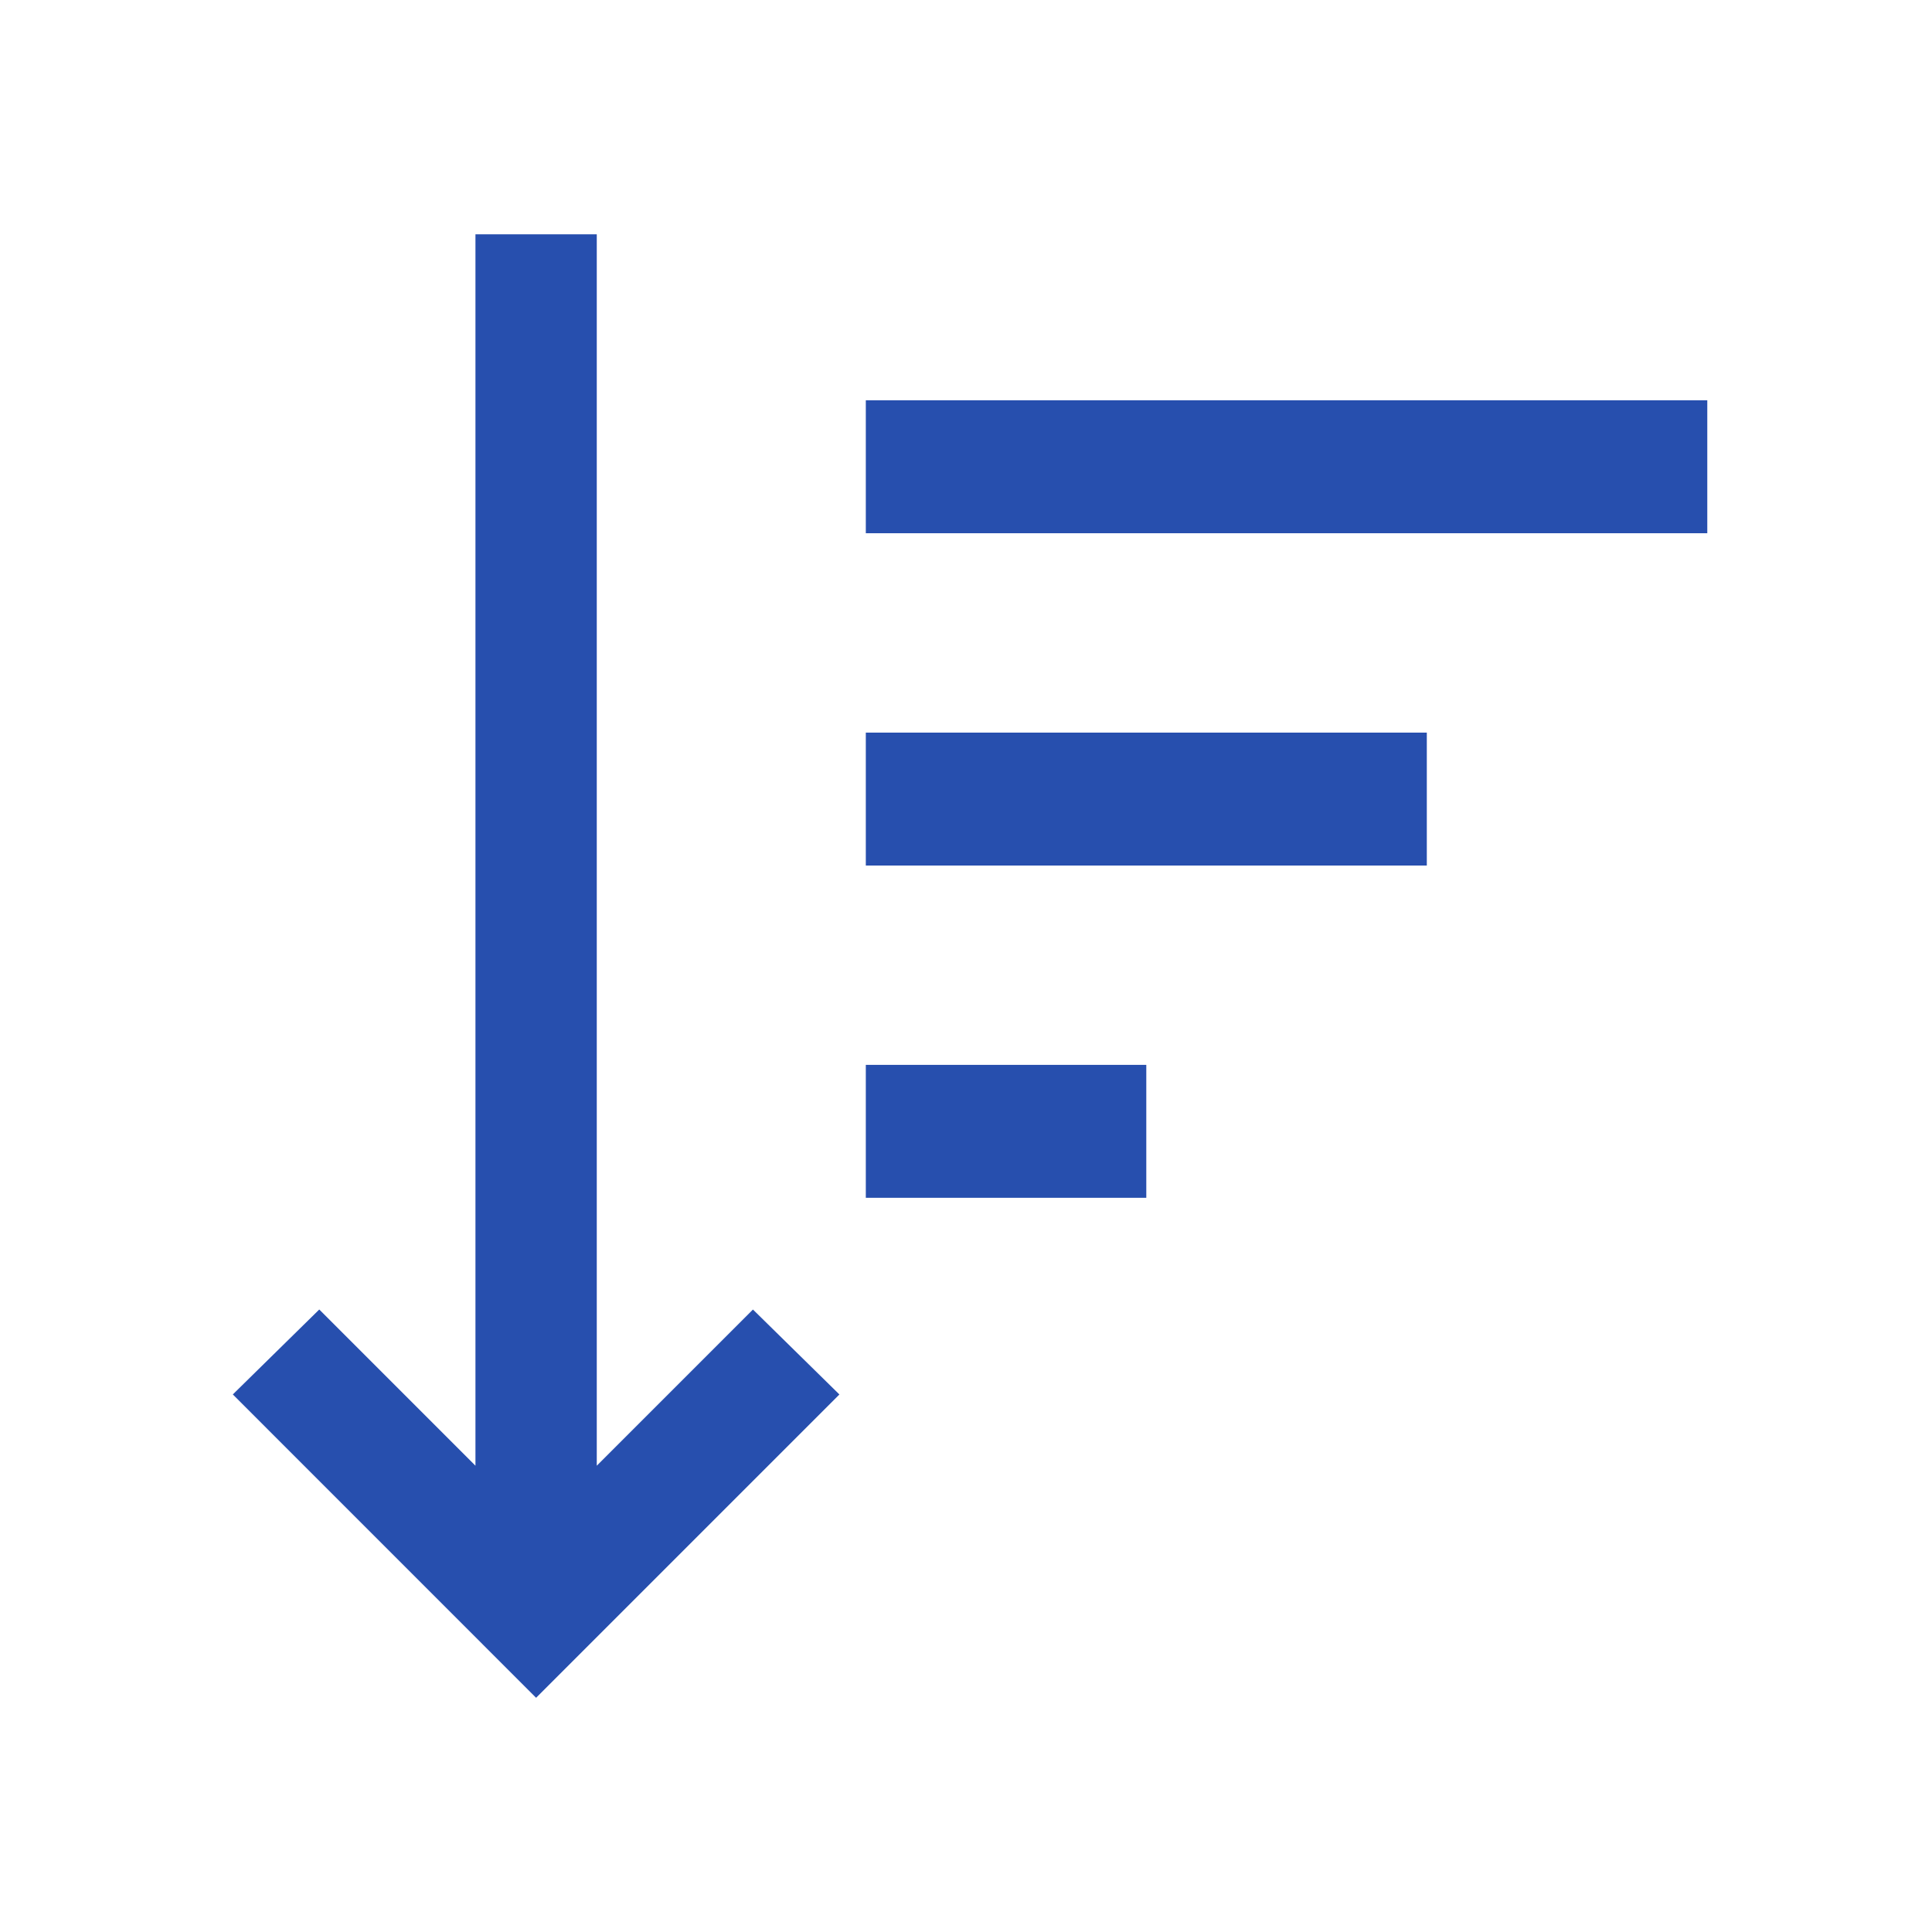
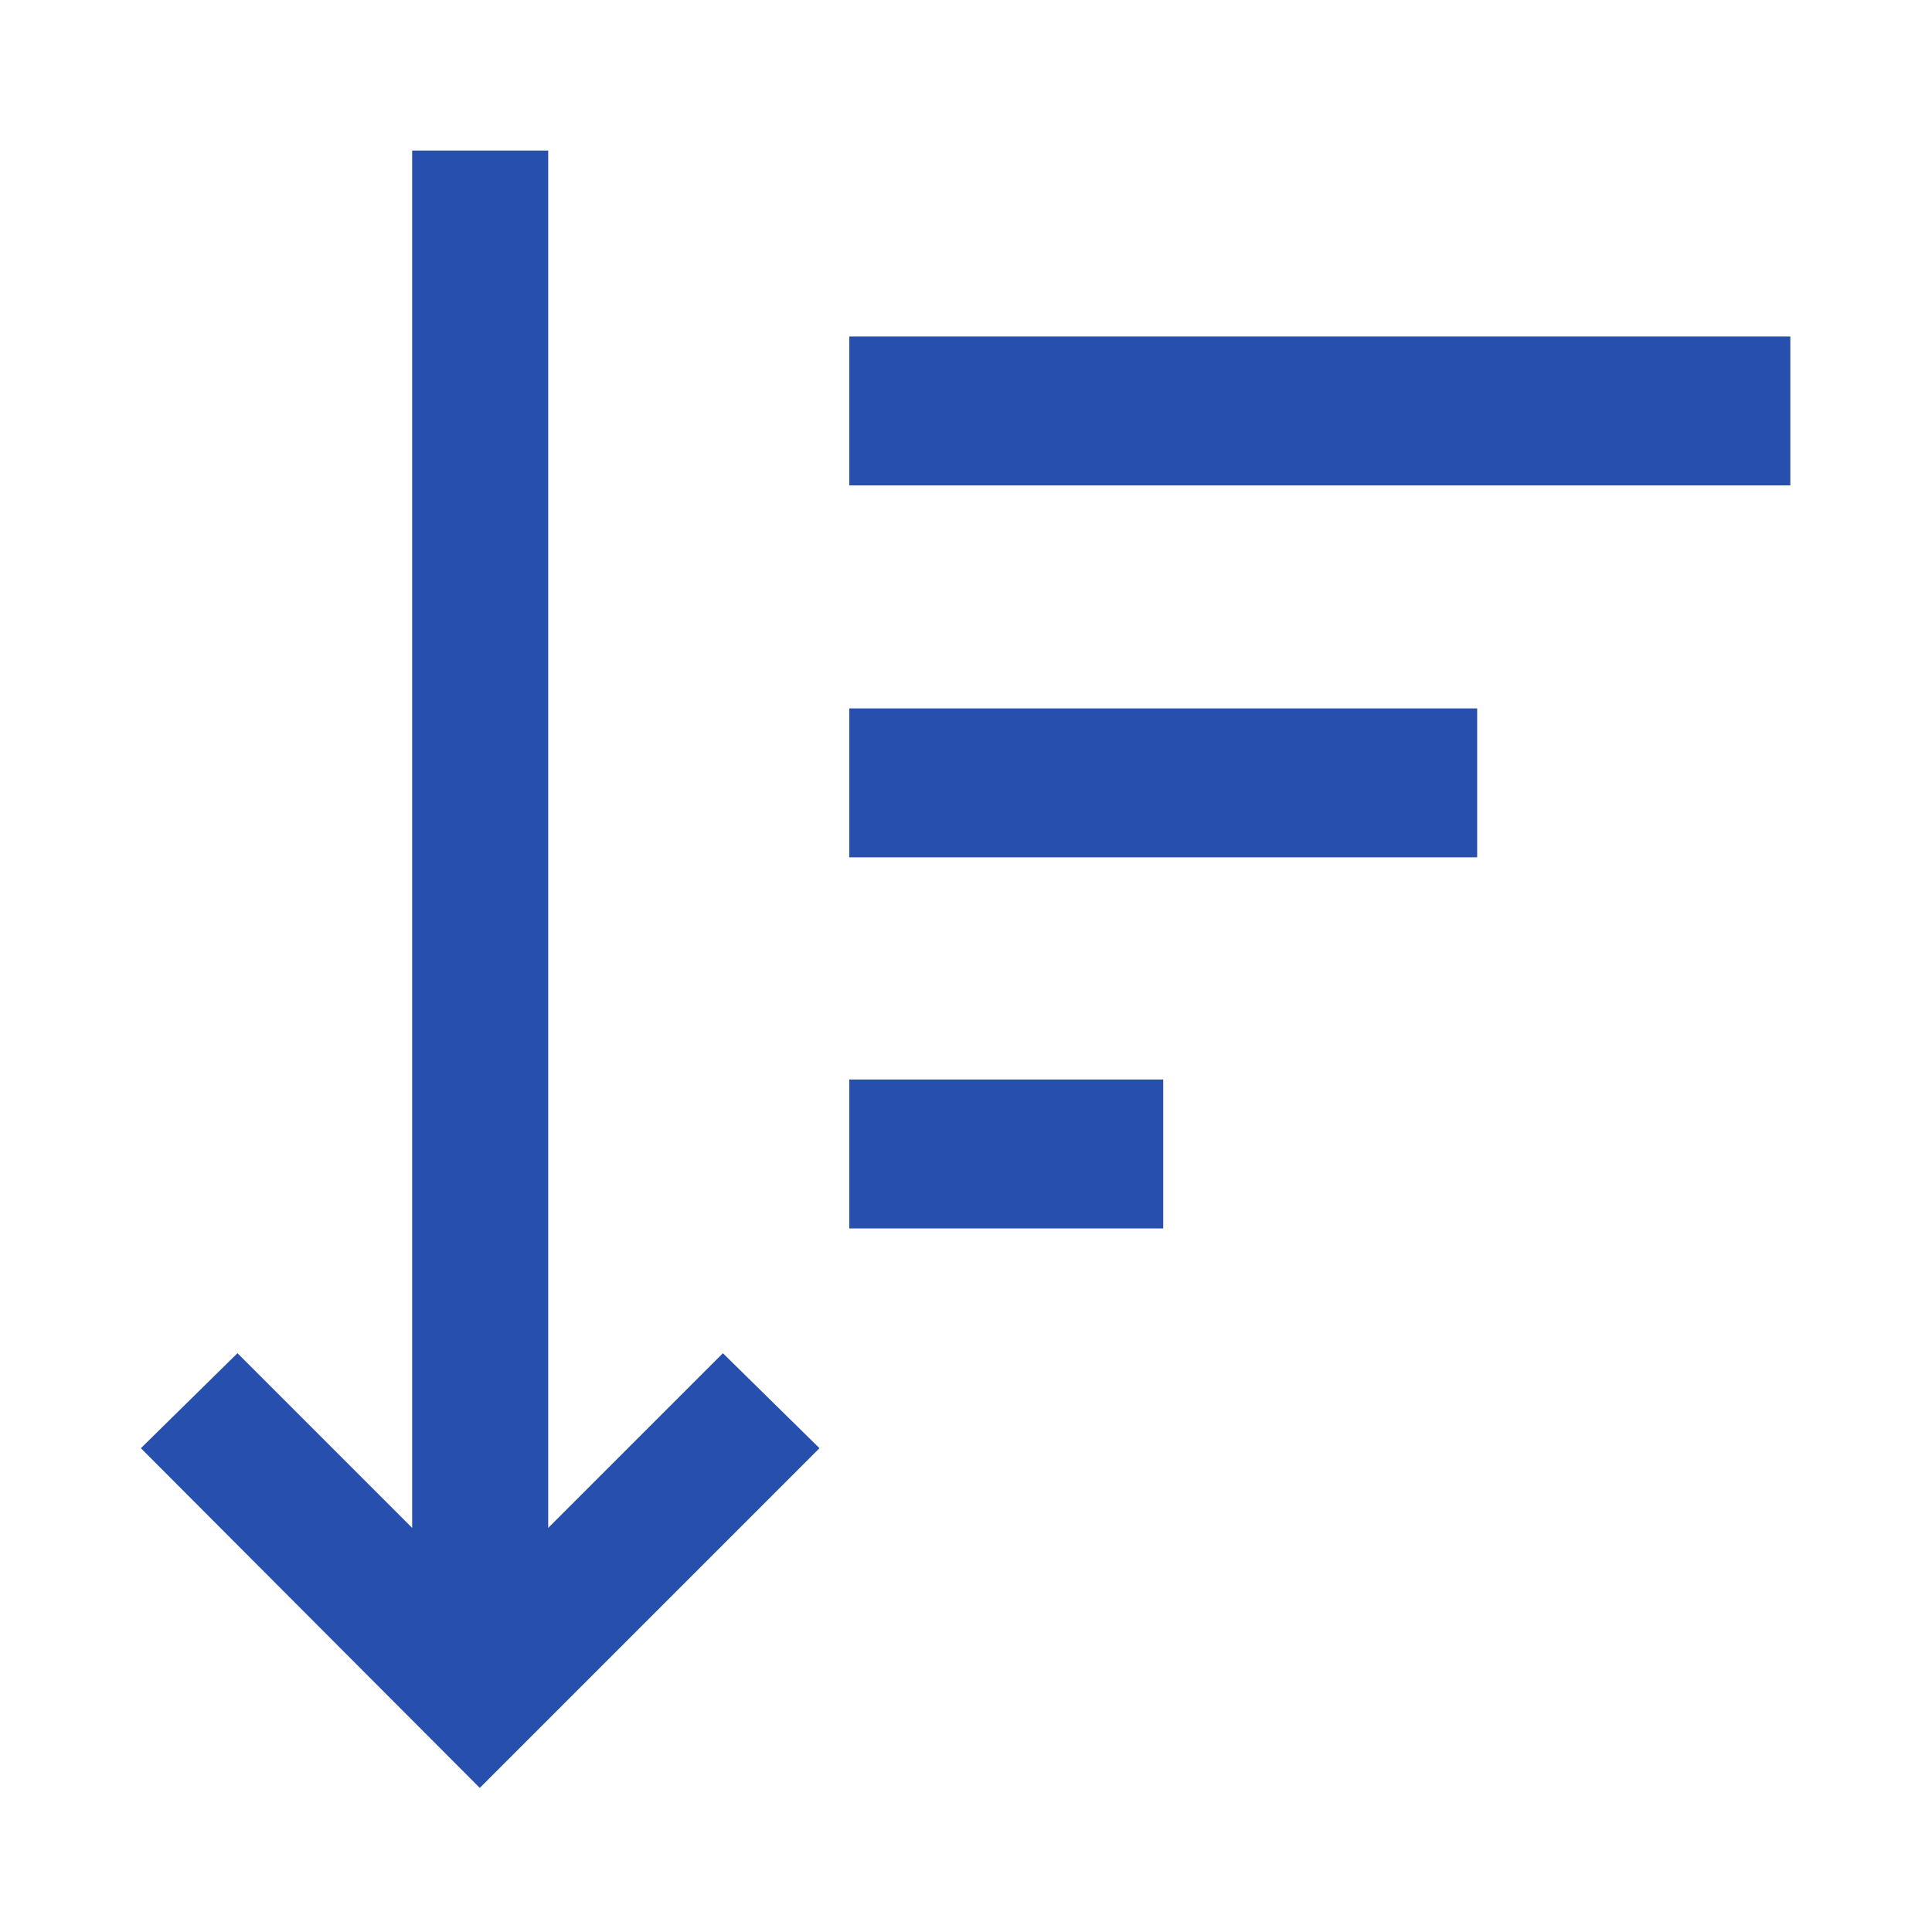
- <svg xmlns="http://www.w3.org/2000/svg" version="1.1" id="Layer_1" x="0px" y="0px" viewBox="0 0 512 512" style="enable-background:new 0 0 512 512;" xml:space="preserve">
+ <svg xmlns="http://www.w3.org/2000/svg" version="1.1" id="Layer_1" x="0px" y="0px" viewBox="0 0 24 24" style="enable-background:new 0 0 24 24;" xml:space="preserve">
  <style type="text/css">
	.st0{fill:#274FAE;}
</style>
-   <path class="st0" d="M158.15,62.09v326.34l41.39-41.39l22.91,22.51l-80.38,80.38L61.7,369.54l22.91-22.51L126,388.43V62.09H158.15z   M229.45,317.42V282.2h74.33v35.22H229.45z M229.45,229.37v-35.22h148.67v35.22H229.45z M229.45,141.31v-35.22h223v35.22H229.45z" />
+   <path class="st0" d="M6.81,1.87v17.11l2.17-2.17l1.2,1.18l-4.22,4.22l-4.21-4.22l1.2-1.18l2.17,2.17V1.87H6.81z" />
+   <rect x="10.55" y="13.41" class="st0" width="3.9" height="1.85" />
+   <rect x="10.55" y="8.8" class="st0" width="7.8" height="1.85" />
+   <rect x="10.55" y="4.18" class="st0" width="11.69" height="1.85" />
</svg>
